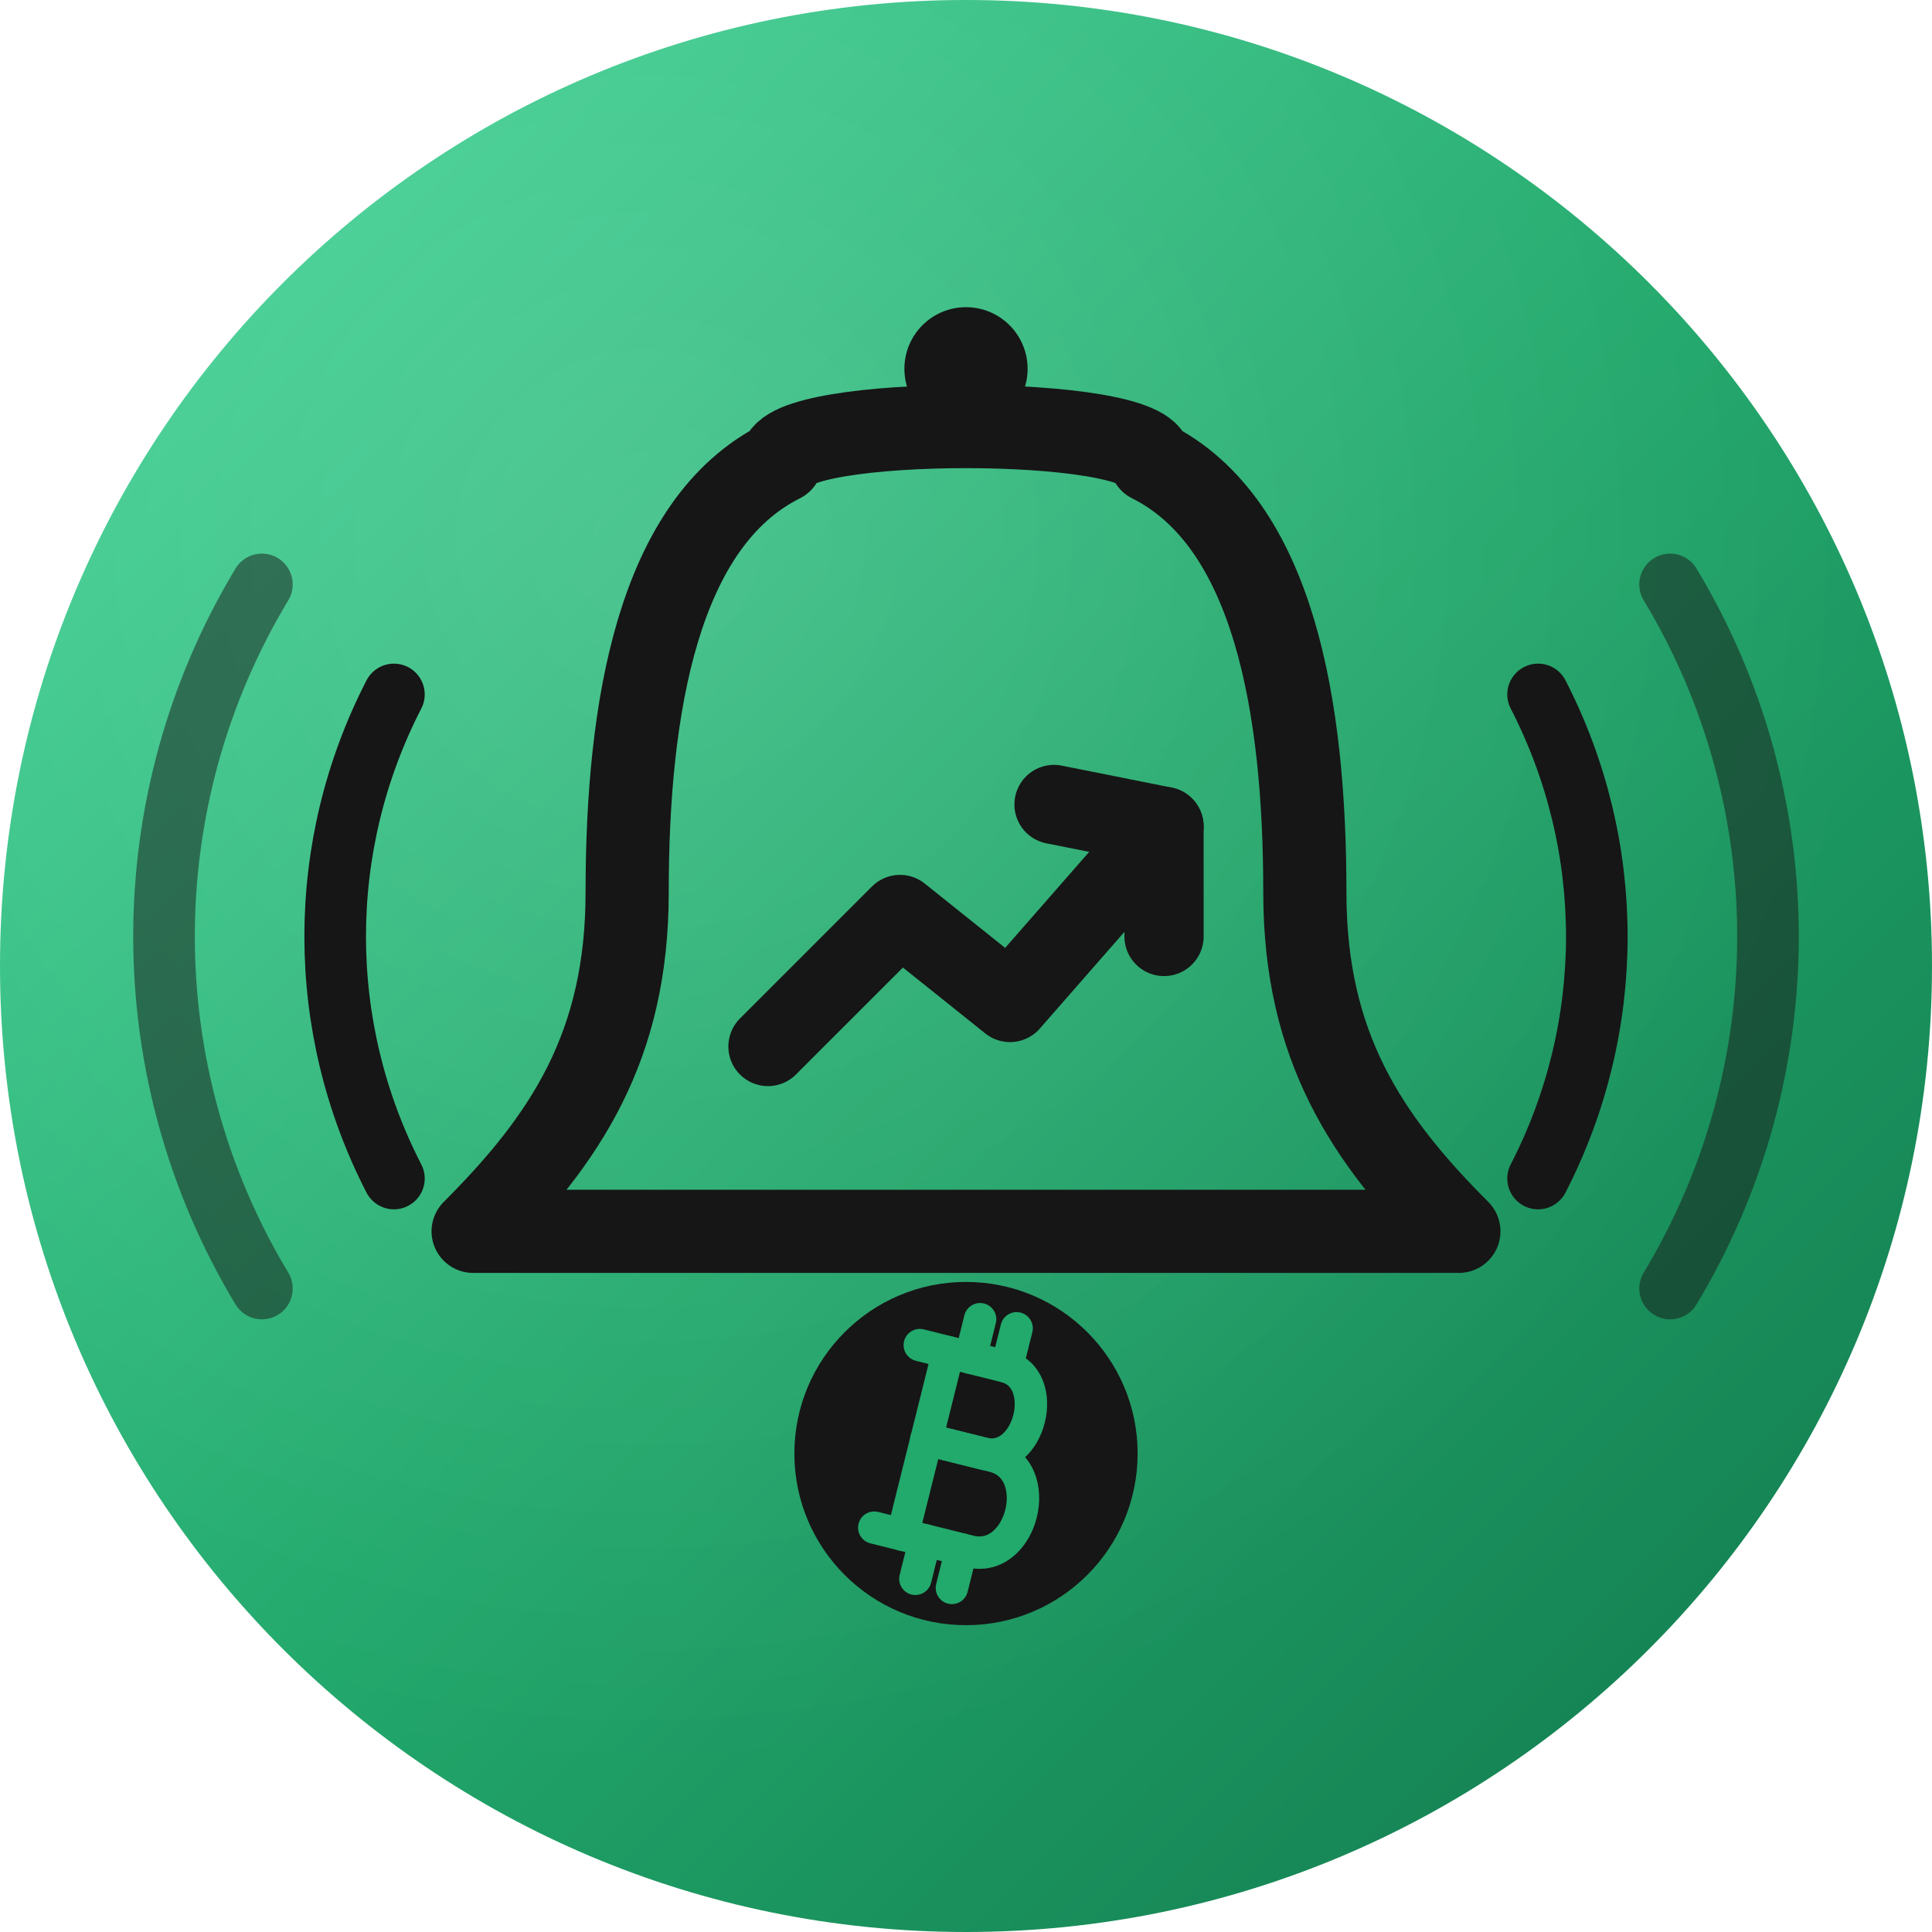
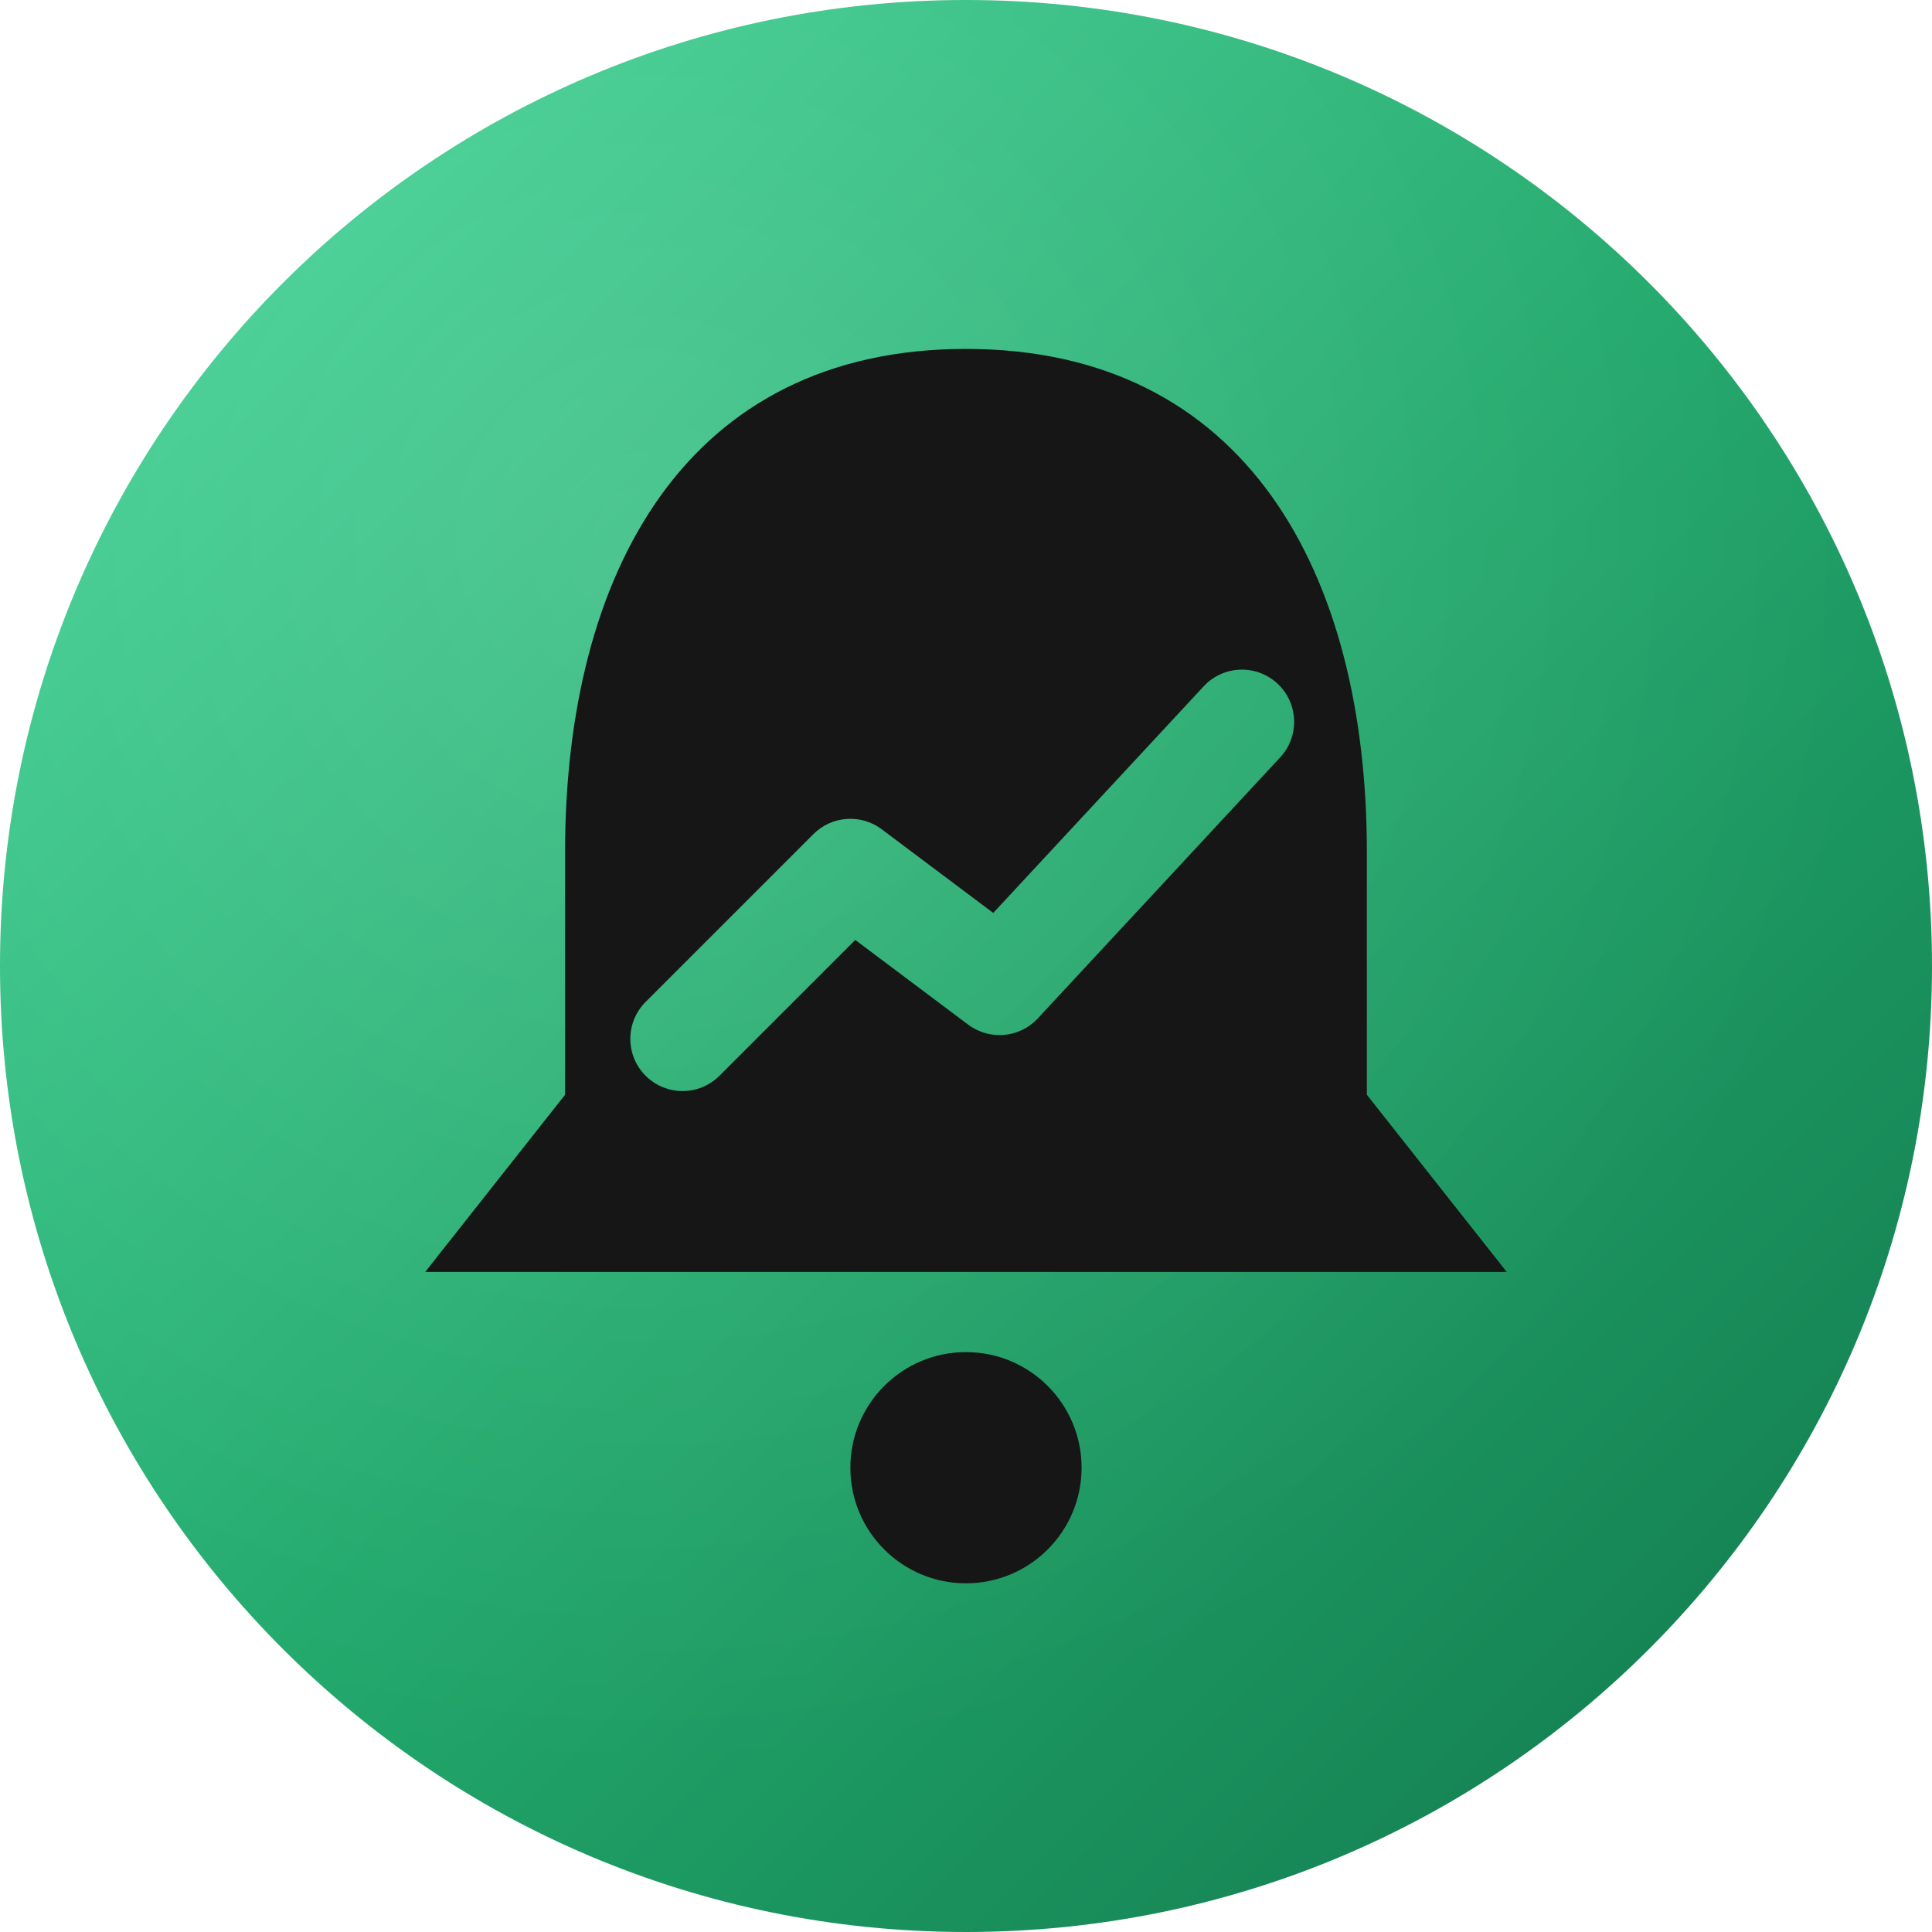
<svg xmlns="http://www.w3.org/2000/svg" width="72" height="72" viewBox="0 0 72 72">
  <defs>
    <linearGradient id="g1" gradientUnits="userSpaceOnUse" x1="0.0" y1="0.0" x2="72.0" y2="72.0" spreadMethod="pad">
      <stop offset="0.0" stop-color="#45D99C" stop-opacity="1" />
      <stop offset="0.5" stop-color="#22A96C" stop-opacity="1" />
      <stop offset="1.0" stop-color="#11764C" stop-opacity="1" />
    </linearGradient>
    <radialGradient id="g2" gradientUnits="userSpaceOnUse" cx="24.0" cy="20.0" r="46.0" spreadMethod="pad">
      <stop offset="0.0" stop-color="#FFFFFF" stop-opacity="0.141" />
      <stop offset="1.0" stop-color="#FFFFFF" stop-opacity="0" />
    </radialGradient>
  </defs>
  <path d="M0,36 a36,36 0 1,0 72,0 a36,36 0 1,0 -72,0 Z" fill="url(#g1)" fill-opacity="1" />
  <path d="M0,36 a36,36 0 1,0 72,0 a36,36 0 1,0 -72,0 Z" fill="url(#g2)" fill-opacity="1" />
-   <g transform="translate(-18 -18) rotate(0) scale(1 1) translate(0 0)">
-     <g transform="translate(54 57) rotate(0) scale(0.82 0.82) translate(-54 -54)">
-       <path d="M28,38 A24,24 0 0,0 28,60" fill="none" stroke="#161616" stroke-opacity="1" stroke-width="2.8" stroke-linecap="round" stroke-linejoin="miter" stroke-miterlimit="4" />
-       <path d="M80,38 A24,24 0 0,1 80,60" fill="none" stroke="#161616" stroke-opacity="1" stroke-width="2.8" stroke-linecap="round" stroke-linejoin="miter" stroke-miterlimit="4" />
-       <path d="M22,33 A31,31 0 0,0 22,65" fill="none" stroke="#161616" stroke-opacity="0.5" stroke-width="2.8" stroke-linecap="round" stroke-linejoin="miter" stroke-miterlimit="4" />
-       <path d="M86,33 A31,31 0 0,1 86,65" fill="none" stroke="#161616" stroke-opacity="0.5" stroke-width="2.8" stroke-linecap="round" stroke-linejoin="miter" stroke-miterlimit="4" />
-       <g transform="translate(54 47) rotate(0) scale(1.4 1.4) translate(0 0)">
-         <path d="M-6,-14 C-6,-15.5 6,-15.5 6,-14 C10,-12 11,-6 11,0 C11,5 13,8 16,11 L-16,11 C-13,8 -11,5 -11,0 C-11,-6 -10,-12 -6,-14 Z" fill="none" stroke="#161616" stroke-opacity="1" stroke-width="2.7" stroke-linecap="butt" stroke-linejoin="round" stroke-miterlimit="4" />
-         <path d="M-2,-17 a2,2 0 1,0 4,0 a2,2 0 1,0 -4,0 Z" fill="#161616" fill-opacity="1" />
-       </g>
-       <path d="M45,54 L51,48 L56,52 L63,44" fill="none" stroke="#161616" stroke-opacity="1" stroke-width="3.6" stroke-linecap="round" stroke-linejoin="round" stroke-miterlimit="4" />
-       <path d="M58,43 L63,44 L63,49" fill="none" stroke="#161616" stroke-opacity="1" stroke-width="3.6" stroke-linecap="round" stroke-linejoin="round" stroke-miterlimit="4" />
-       <path d="M46.2,72.5 a7.8,7.8 0 1,0 15.6,0 a7.8,7.8 0 1,0 -15.6,0 Z" fill="#161616" fill-opacity="1" />
-       <g transform="translate(54 72.5) rotate(14) scale(0.95 0.95) translate(0 0)">
-         <path d="M-2,-4.5 L-2,4.5" fill="none" stroke="#22A96C" stroke-opacity="1" stroke-width="1.55" stroke-linecap="round" stroke-linejoin="round" stroke-miterlimit="4" />
-         <path d="M-3.4,-4.5 L0.8,-4.5 C3.1,-4.5 3.1,-0.2 0.8,-0.2 L-2,-0.2" fill="none" stroke="#22A96C" stroke-opacity="1" stroke-width="1.55" stroke-linecap="round" stroke-linejoin="round" stroke-miterlimit="4" />
-         <path d="M-2,-0.2 L1.3,-0.2 C3.9,-0.2 3.9,4.5 1.3,4.5 L-3.4,4.5" fill="none" stroke="#22A96C" stroke-opacity="1" stroke-width="1.55" stroke-linecap="round" stroke-linejoin="round" stroke-miterlimit="4" />
-         <path d="M-0.9,-4.5 L-0.9,-6.4" fill="none" stroke="#22A96C" stroke-opacity="1" stroke-width="1.55" stroke-linecap="round" stroke-linejoin="round" stroke-miterlimit="4" />
-         <path d="M0.9,-4.5 L0.9,-6.4" fill="none" stroke="#22A96C" stroke-opacity="1" stroke-width="1.55" stroke-linecap="round" stroke-linejoin="round" stroke-miterlimit="4" />
-         <path d="M-0.9,4.5 L-0.9,6.4" fill="none" stroke="#22A96C" stroke-opacity="1" stroke-width="1.55" stroke-linecap="round" stroke-linejoin="round" stroke-miterlimit="4" />
-         <path d="M0.9,4.5 L0.9,6.4" fill="none" stroke="#22A96C" stroke-opacity="1" stroke-width="1.55" stroke-linecap="round" stroke-linejoin="round" stroke-miterlimit="4" />
-       </g>
-     </g>
+   <g transform="translate(0.42 -0.2) rotate(0) scale(0.06949 0.06949) translate(0 0)">
+     <path d="M512,190c-150,0 -215,120 -215,270v130l-75,95h580l-75,-95V460c0,-150 -65,-270 -215,-270zM379.8,579.8L452.63,506.97L513.2,552.4A28,28 0 0,0 550.52,549.05L680.52,409.05A28,28 0 0,0 679.05,369.48A28,28 0 0,0 639.48,370.95L526.63,492.48L466.8,447.6A28,28 0 0,0 430.2,450.2L340.2,540.2A28,28 0 0,0 340.2,579.8A28,28 0 0,0 379.8,579.8zM450,790a62,62 0 1,0 124,0a62,62 0 1,0 -124,0z" fill="#161616" fill-opacity="1" fill-rule="evenodd" />
  </g>
</svg>
